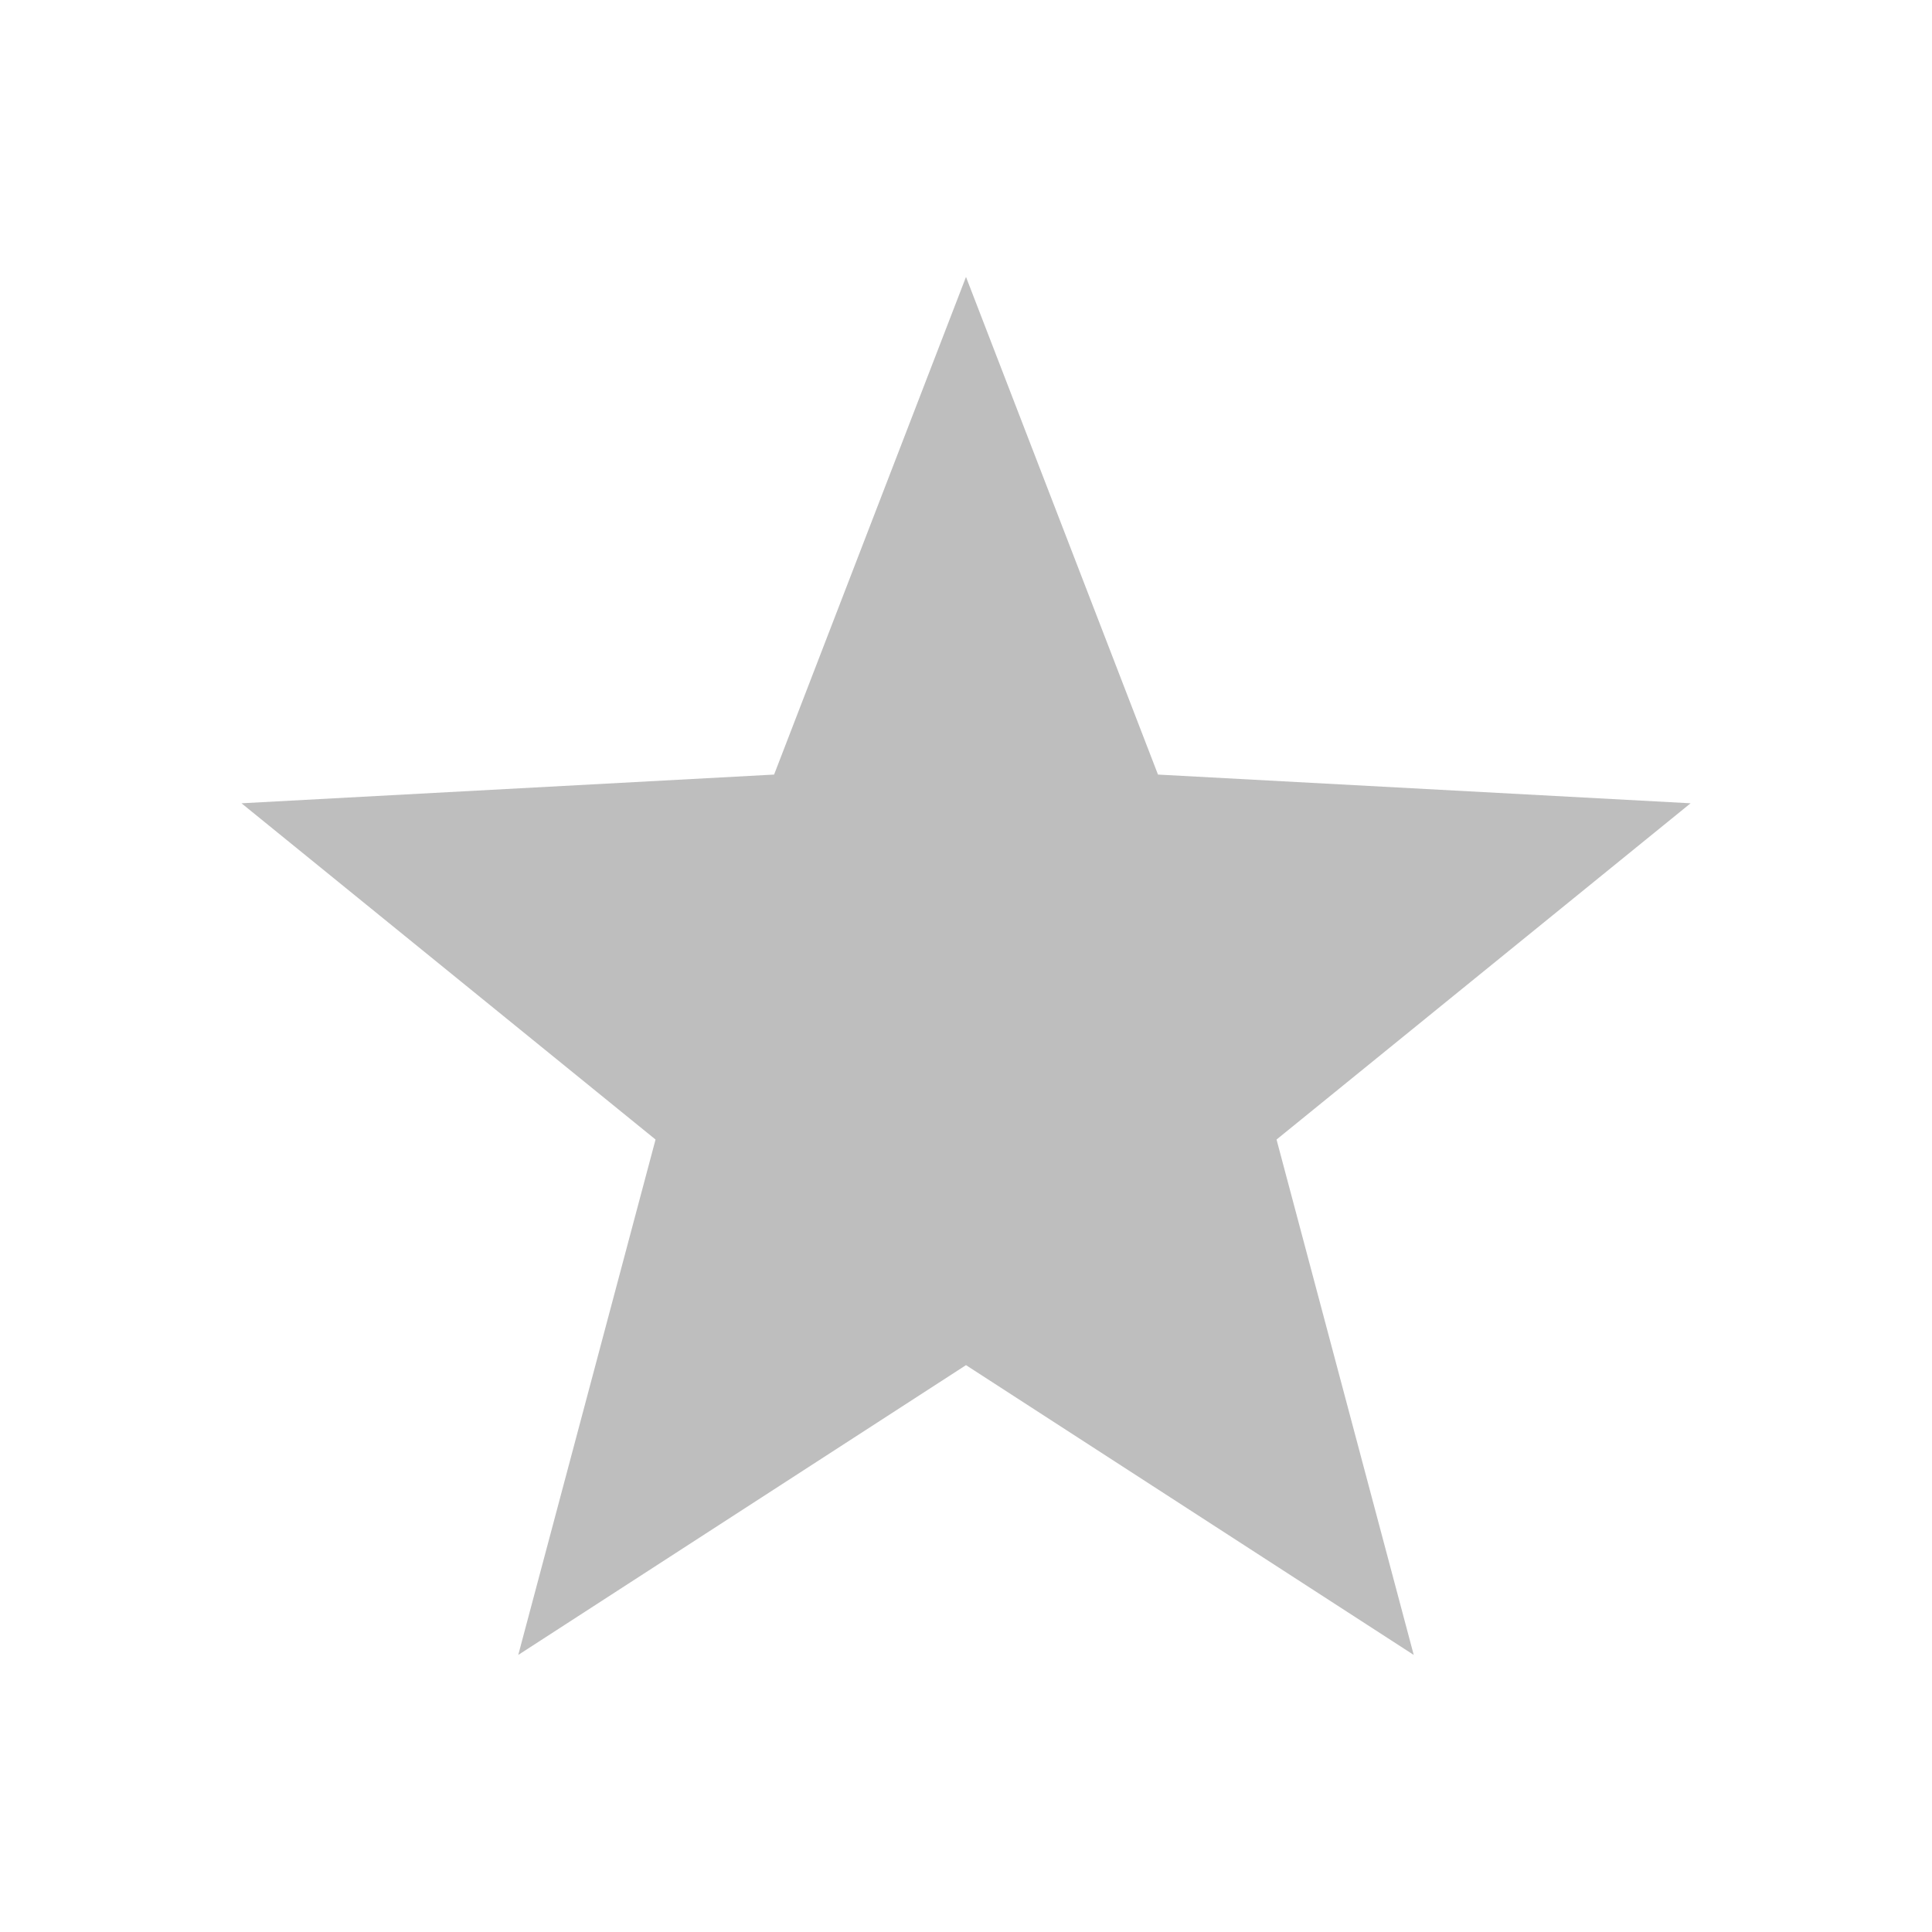
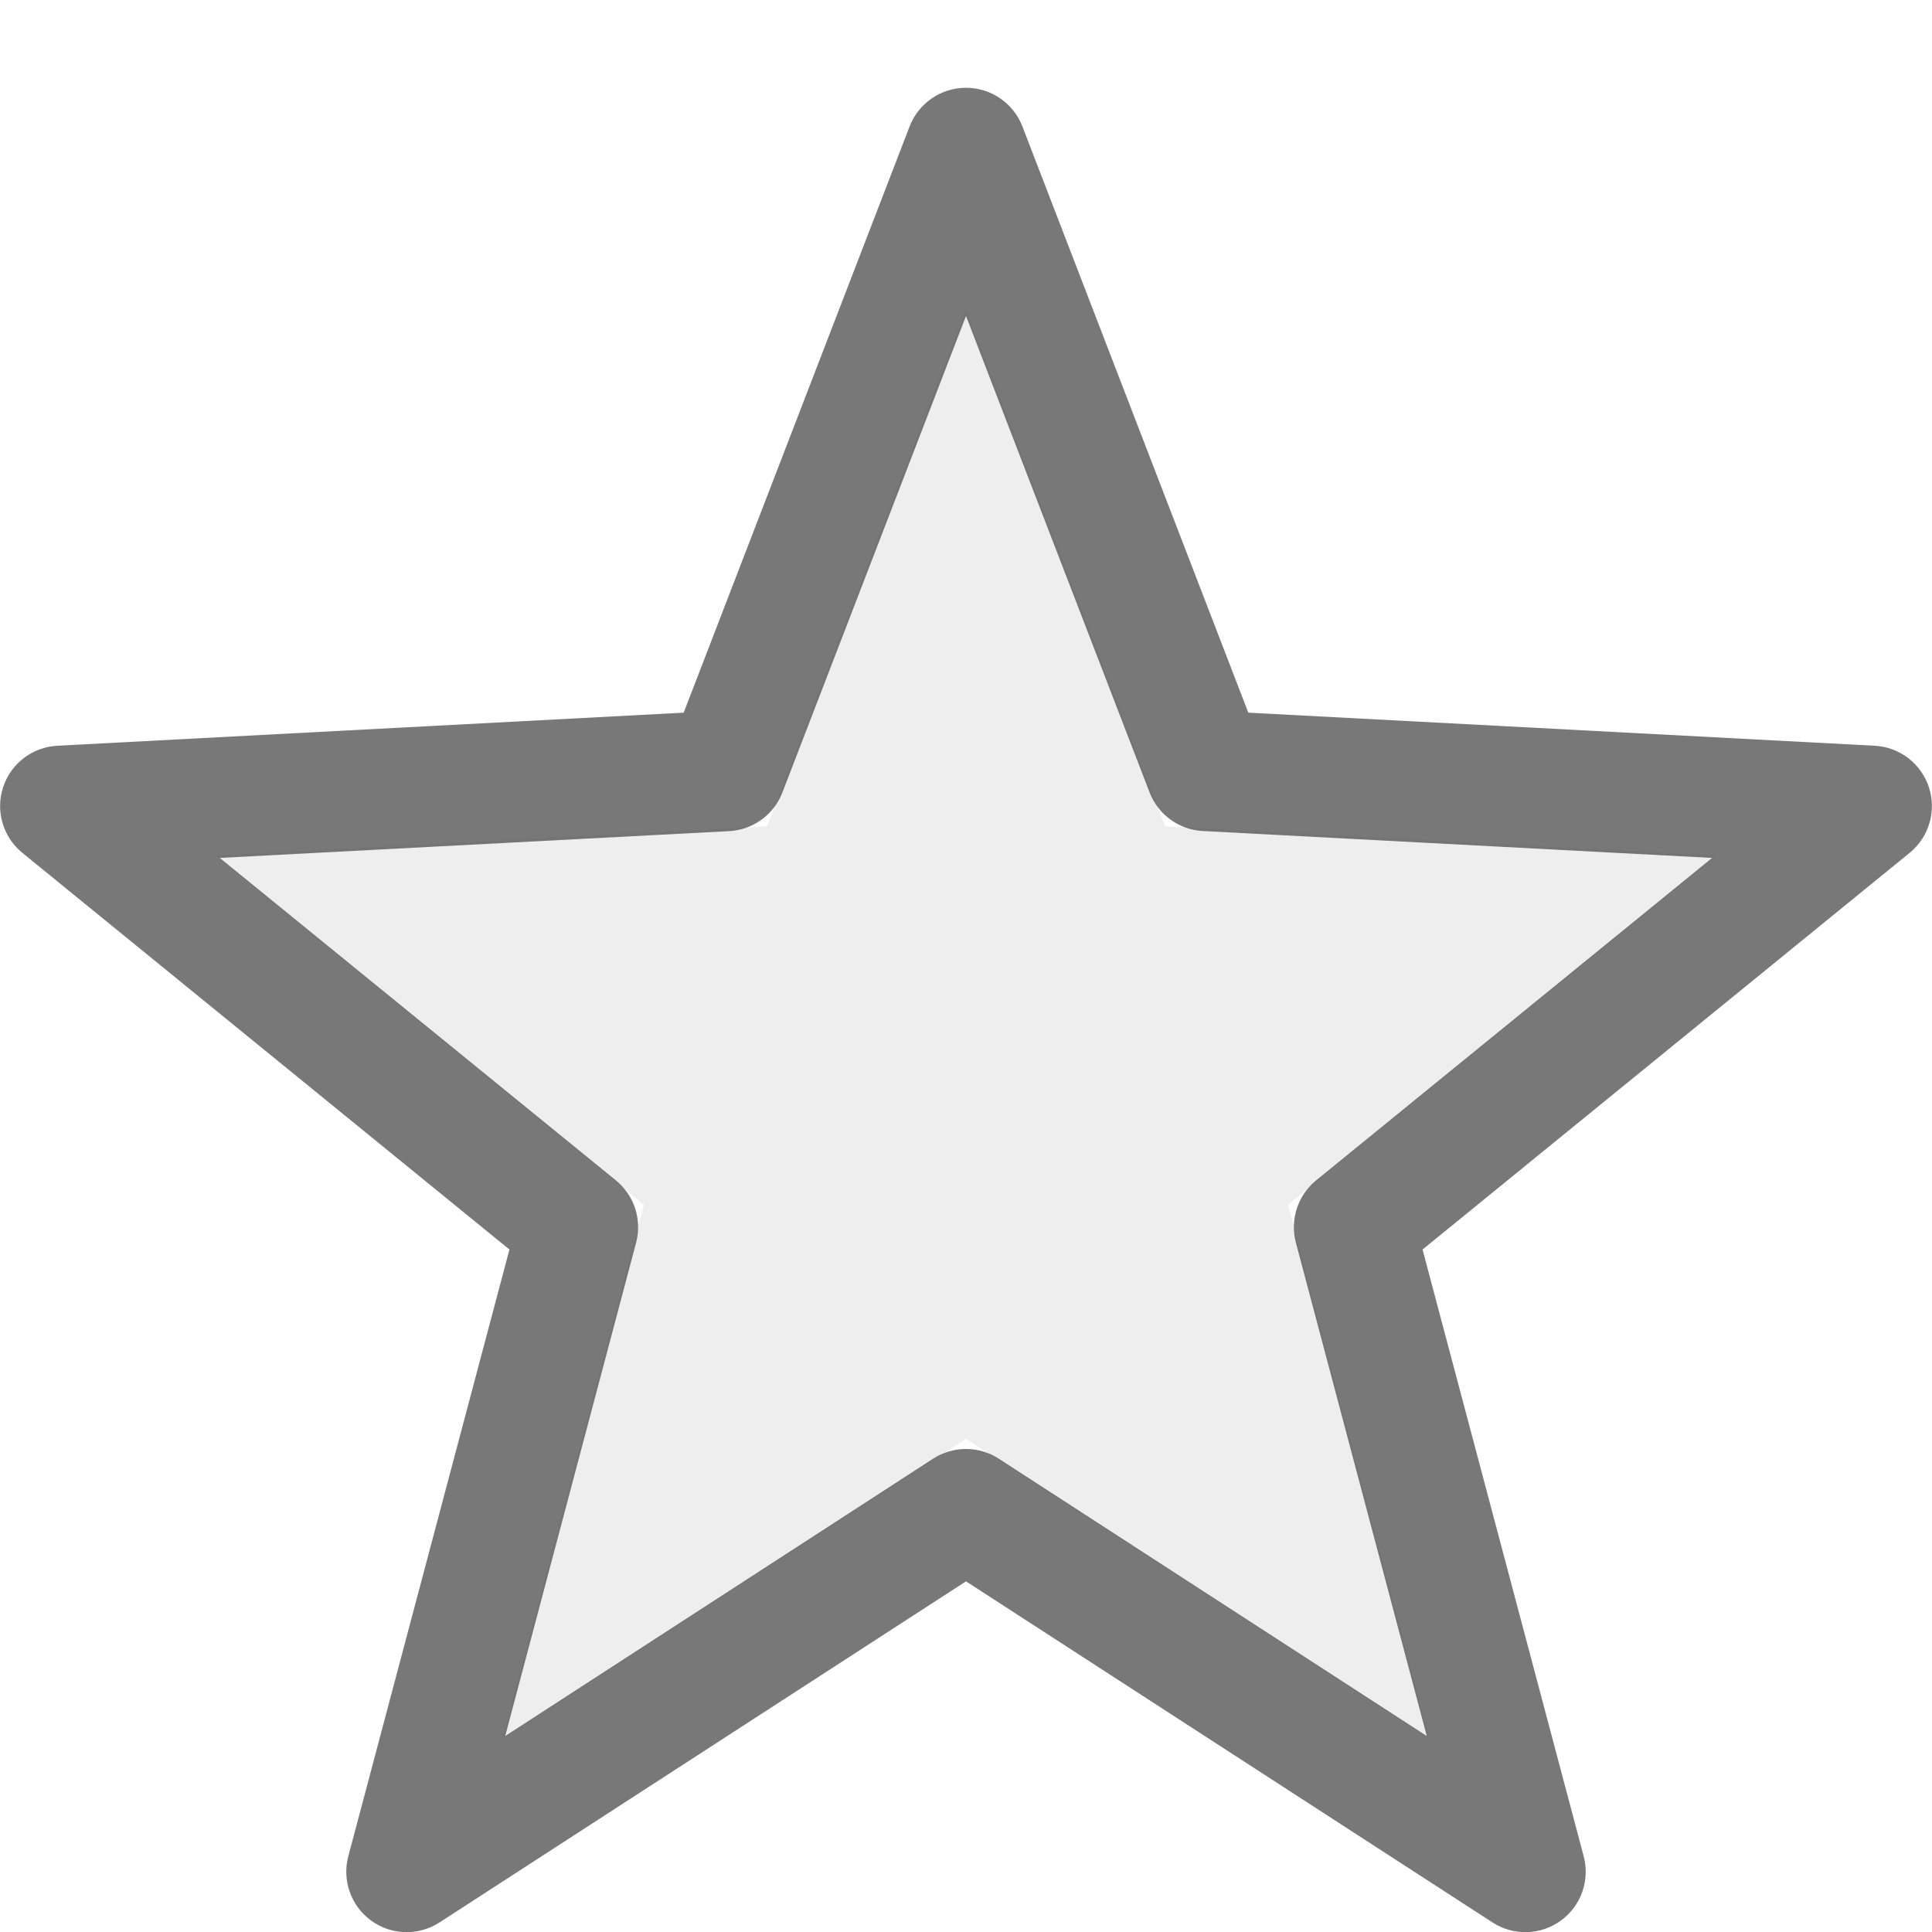
- <svg xmlns="http://www.w3.org/2000/svg" id="svg7384" style="enable-background:new" height="16" width="16" version="1.1">
-   <defs id="defs7386">
-     <filter id="filter7554" color-interpolation-filters="sRGB">
-       <feBlend id="feBlend7556" in2="BackgroundImage" mode="darken" />
-     </filter>
+ <svg xmlns="http://www.w3.org/2000/svg" width="16" height="16" version="1.1" id="svg7">
+   <defs id="defs3">
+     <style id="current-color-scheme" type="text/css">.ColorScheme-Text { color:#565656; }</style>
+     <style type="text/css" id="current-color-scheme-3">.ColorScheme-Text { color:#565656; }</style>
+     <style id="current-color-scheme-36" type="text/css">
+       .ColorScheme-Text {
+         color:#666666;
+       }
+       </style>
  </defs>
-   <g id="layer9" transform="matrix(0.7500047,0,0,0.7500047,-211.7514,160.2519)">
-     <path id="polygon5122-0" style="color:#000000;text-indent:0;text-transform:none;block-progression:tb;fill:#bebebe;enable-background:accumulate" d="m 293,-210.61 -2.119,5.495 -5.881,0.317 4.572,3.713 -1.516,5.691 4.944,-3.2 4.944,3.2 -1.515,-5.691 4.572,-3.713 -5.881,-0.317 z" />
-   </g>
+   <path style="color:#565656;font-style:normal;font-variant:normal;font-weight:normal;font-stretch:normal;font-size:medium;line-height:normal;font-family:sans-serif;font-variant-ligatures:normal;font-variant-position:normal;font-variant-caps:normal;font-variant-numeric:normal;font-variant-alternates:normal;font-feature-settings:normal;text-indent:0;text-align:start;text-decoration:none;text-decoration-line:none;text-decoration-style:solid;text-decoration-color:#000000;letter-spacing:normal;word-spacing:normal;text-transform:none;writing-mode:lr-tb;direction:ltr;text-orientation:mixed;dominant-baseline:auto;baseline-shift:baseline;text-anchor:start;white-space:normal;shape-padding:0;clip-rule:nonzero;display:inline;overflow:visible;visibility:visible;opacity:1;isolation:auto;mix-blend-mode:normal;color-interpolation:sRGB;color-interpolation-filters:linearRGB;solid-color:#000000;solid-opacity:1;vector-effect:none;fill:#565656;fill-opacity:0.8;fill-rule:nonzero;stroke:none;stroke-width:1;stroke-linecap:round;stroke-linejoin:round;stroke-miterlimit:4;stroke-dasharray:none;stroke-dashoffset:0;stroke-opacity:1;color-rendering:auto;image-rendering:auto;shape-rendering:auto;text-rendering:auto;enable-background:accumulate" d="M 8.002,0.727 A 0.5,0.5 0 0 0 7.533,1.047 L 5.662,5.902 0.473,6.176 A 0.5,0.5 0 0 0 0.184,7.062 L 4.219,10.348 2.885,15.371 A 0.5,0.5 0 0 0 3.641,15.92 L 8,13.096 l 4.359,2.824 a 0.5,0.5 0 0 0 0.756,-0.549 L 11.781,10.348 15.816,7.062 A 0.5,0.5 0 0 0 15.527,6.176 L 10.338,5.902 8.467,1.047 A 0.5,0.5 0 0 0 8.002,0.727 Z M 8,2.617 9.521,6.564 a 0.5,0.5 0 0 0 0.439,0.318 l 4.219,0.223 -3.279,2.67 a 0.5,0.5 0 0 0 -0.168,0.516 l 1.084,4.086 -3.545,-2.297 a 0.5,0.5 0 0 0 -0.543,0 L 4.184,14.377 5.268,10.291 A 0.5,0.5 0 0 0 5.1,9.775 L 1.82,7.105 6.039,6.883 A 0.5,0.5 0 0 0 6.479,6.564 Z" id="path5" />
+   <path style="opacity:1;fill:#525252;fill-opacity:0.098;stroke:none;stroke-width:1;stroke-linecap:round;stroke-linejoin:round;stroke-miterlimit:4;stroke-dasharray:none;stroke-dashoffset:0;stroke-opacity:0.867" d="M 8,2.564 9.649,6.843 14.221,7.084 10.667,9.977 11.841,14.404 8,11.916 4.159,14.404 5.333,9.977 1.78,7.084 6.352,6.843 Z" id="rect816" />
</svg>
